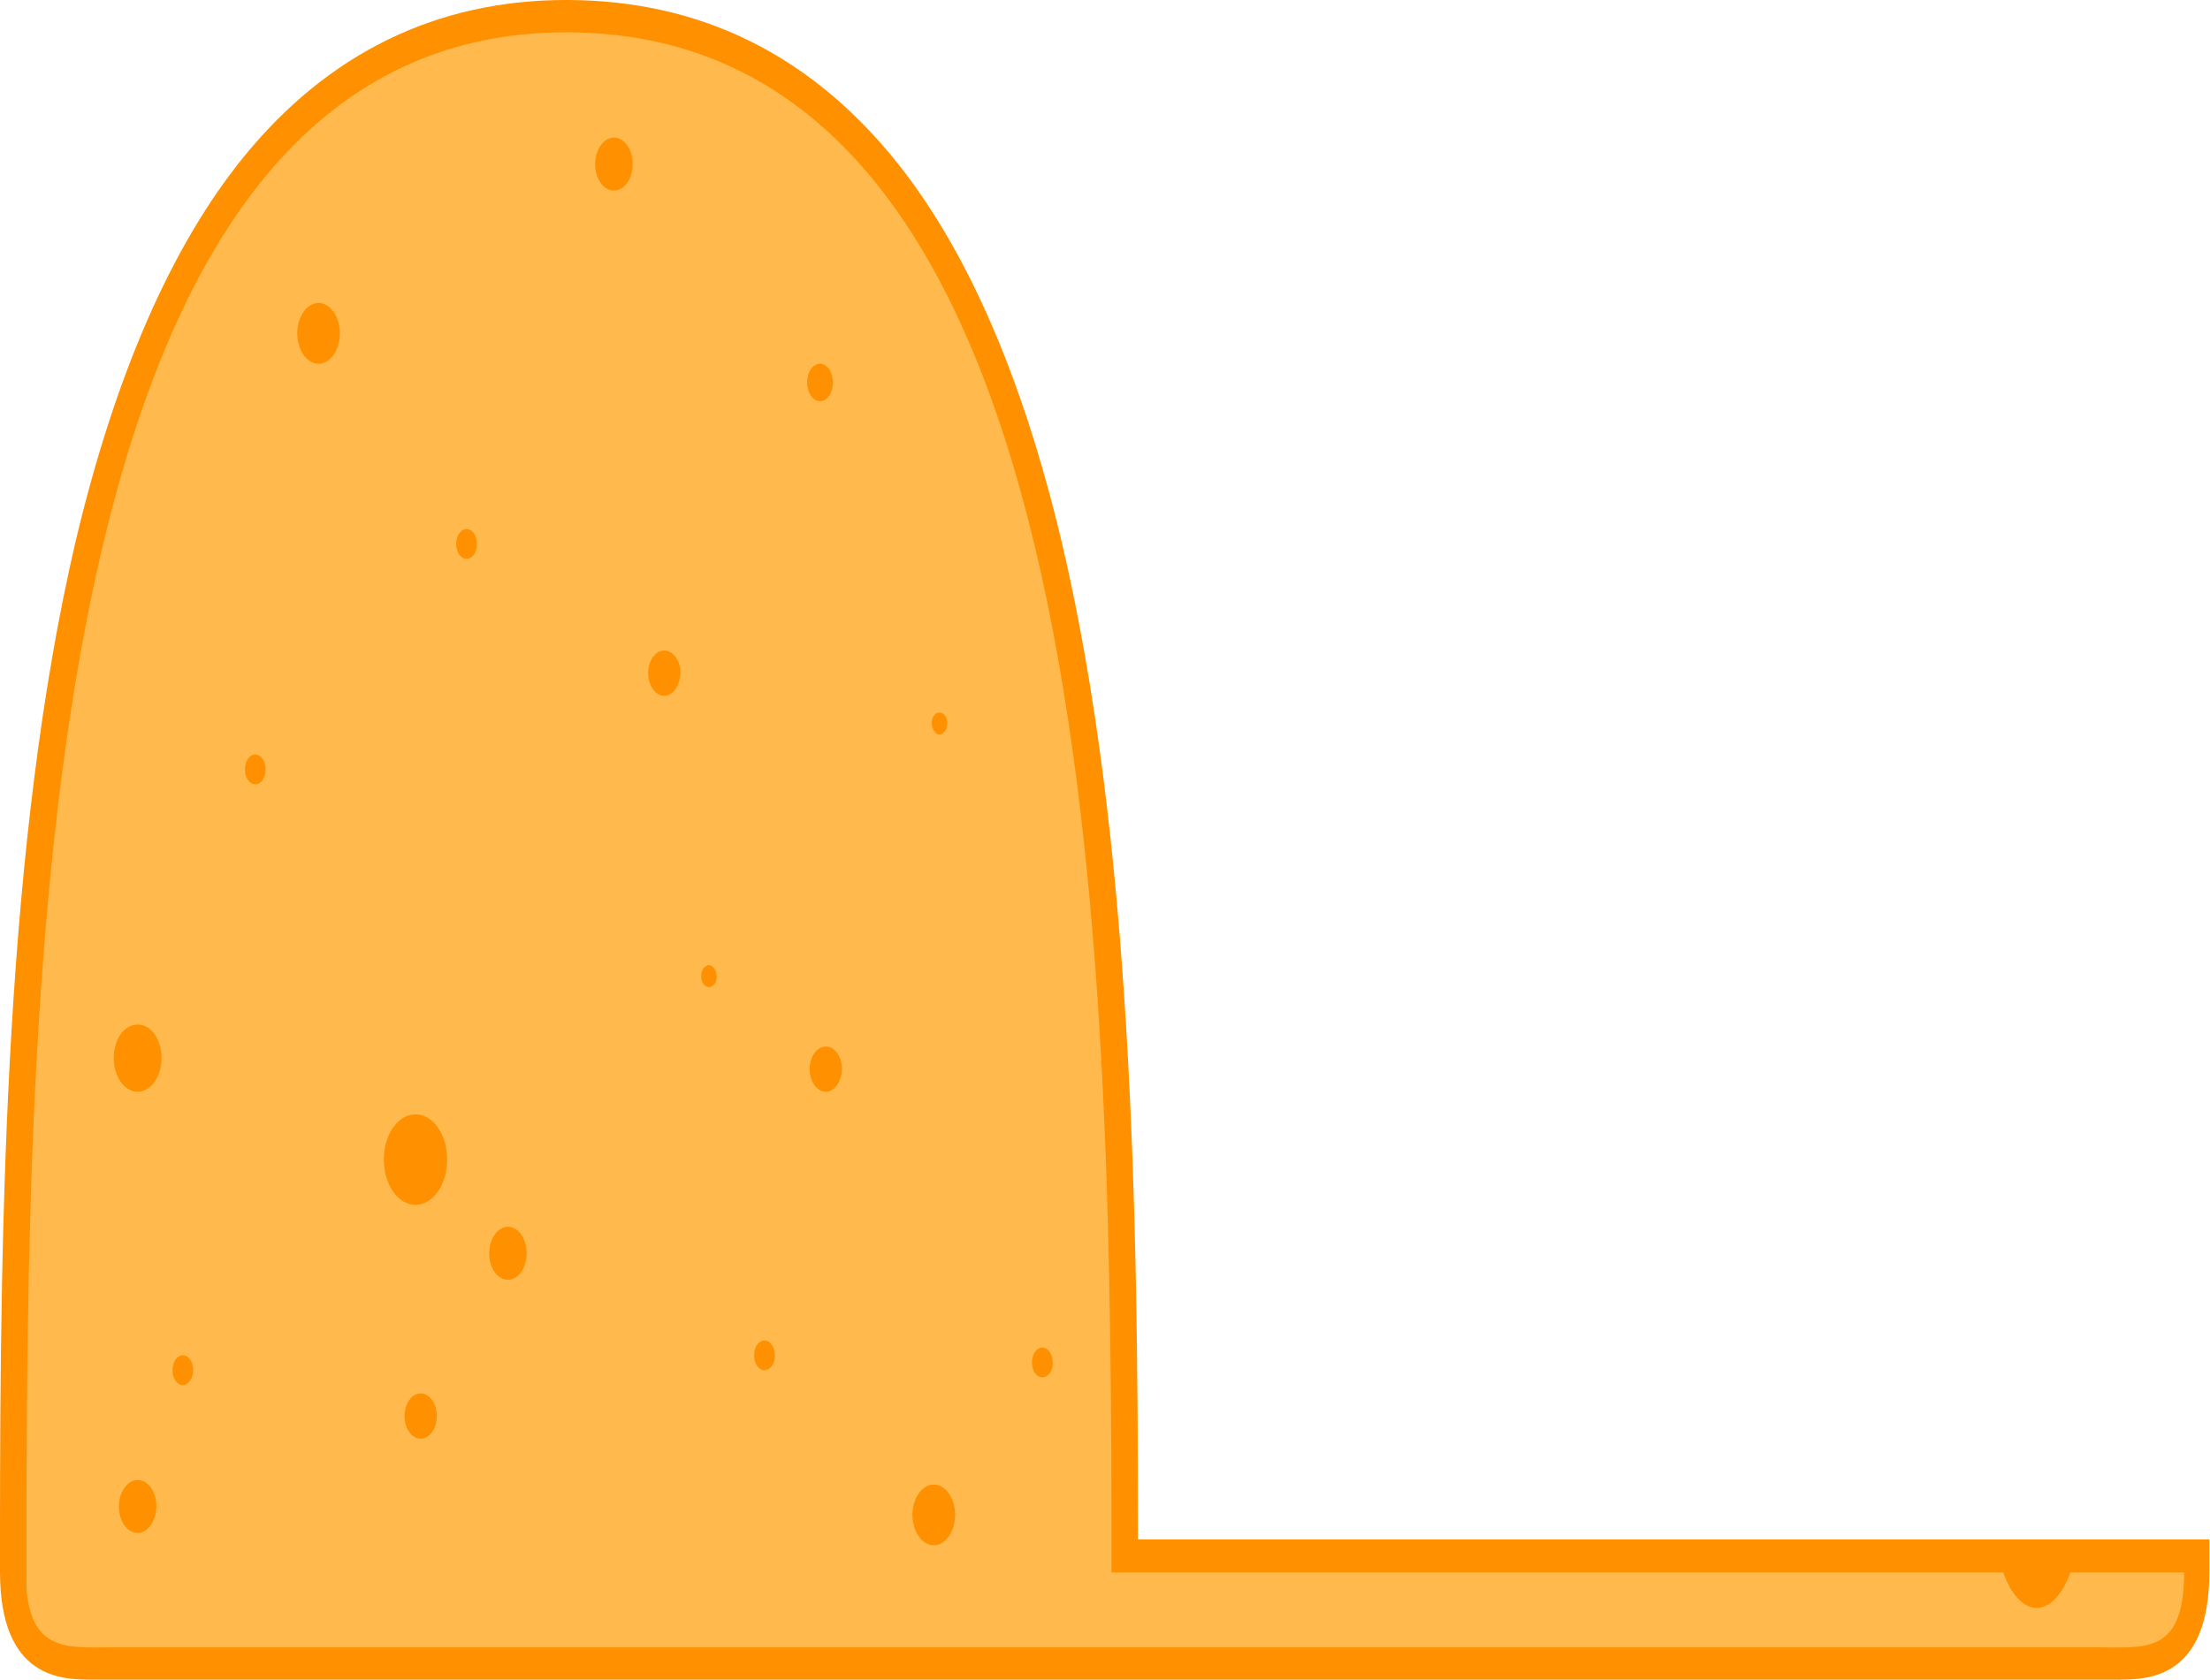
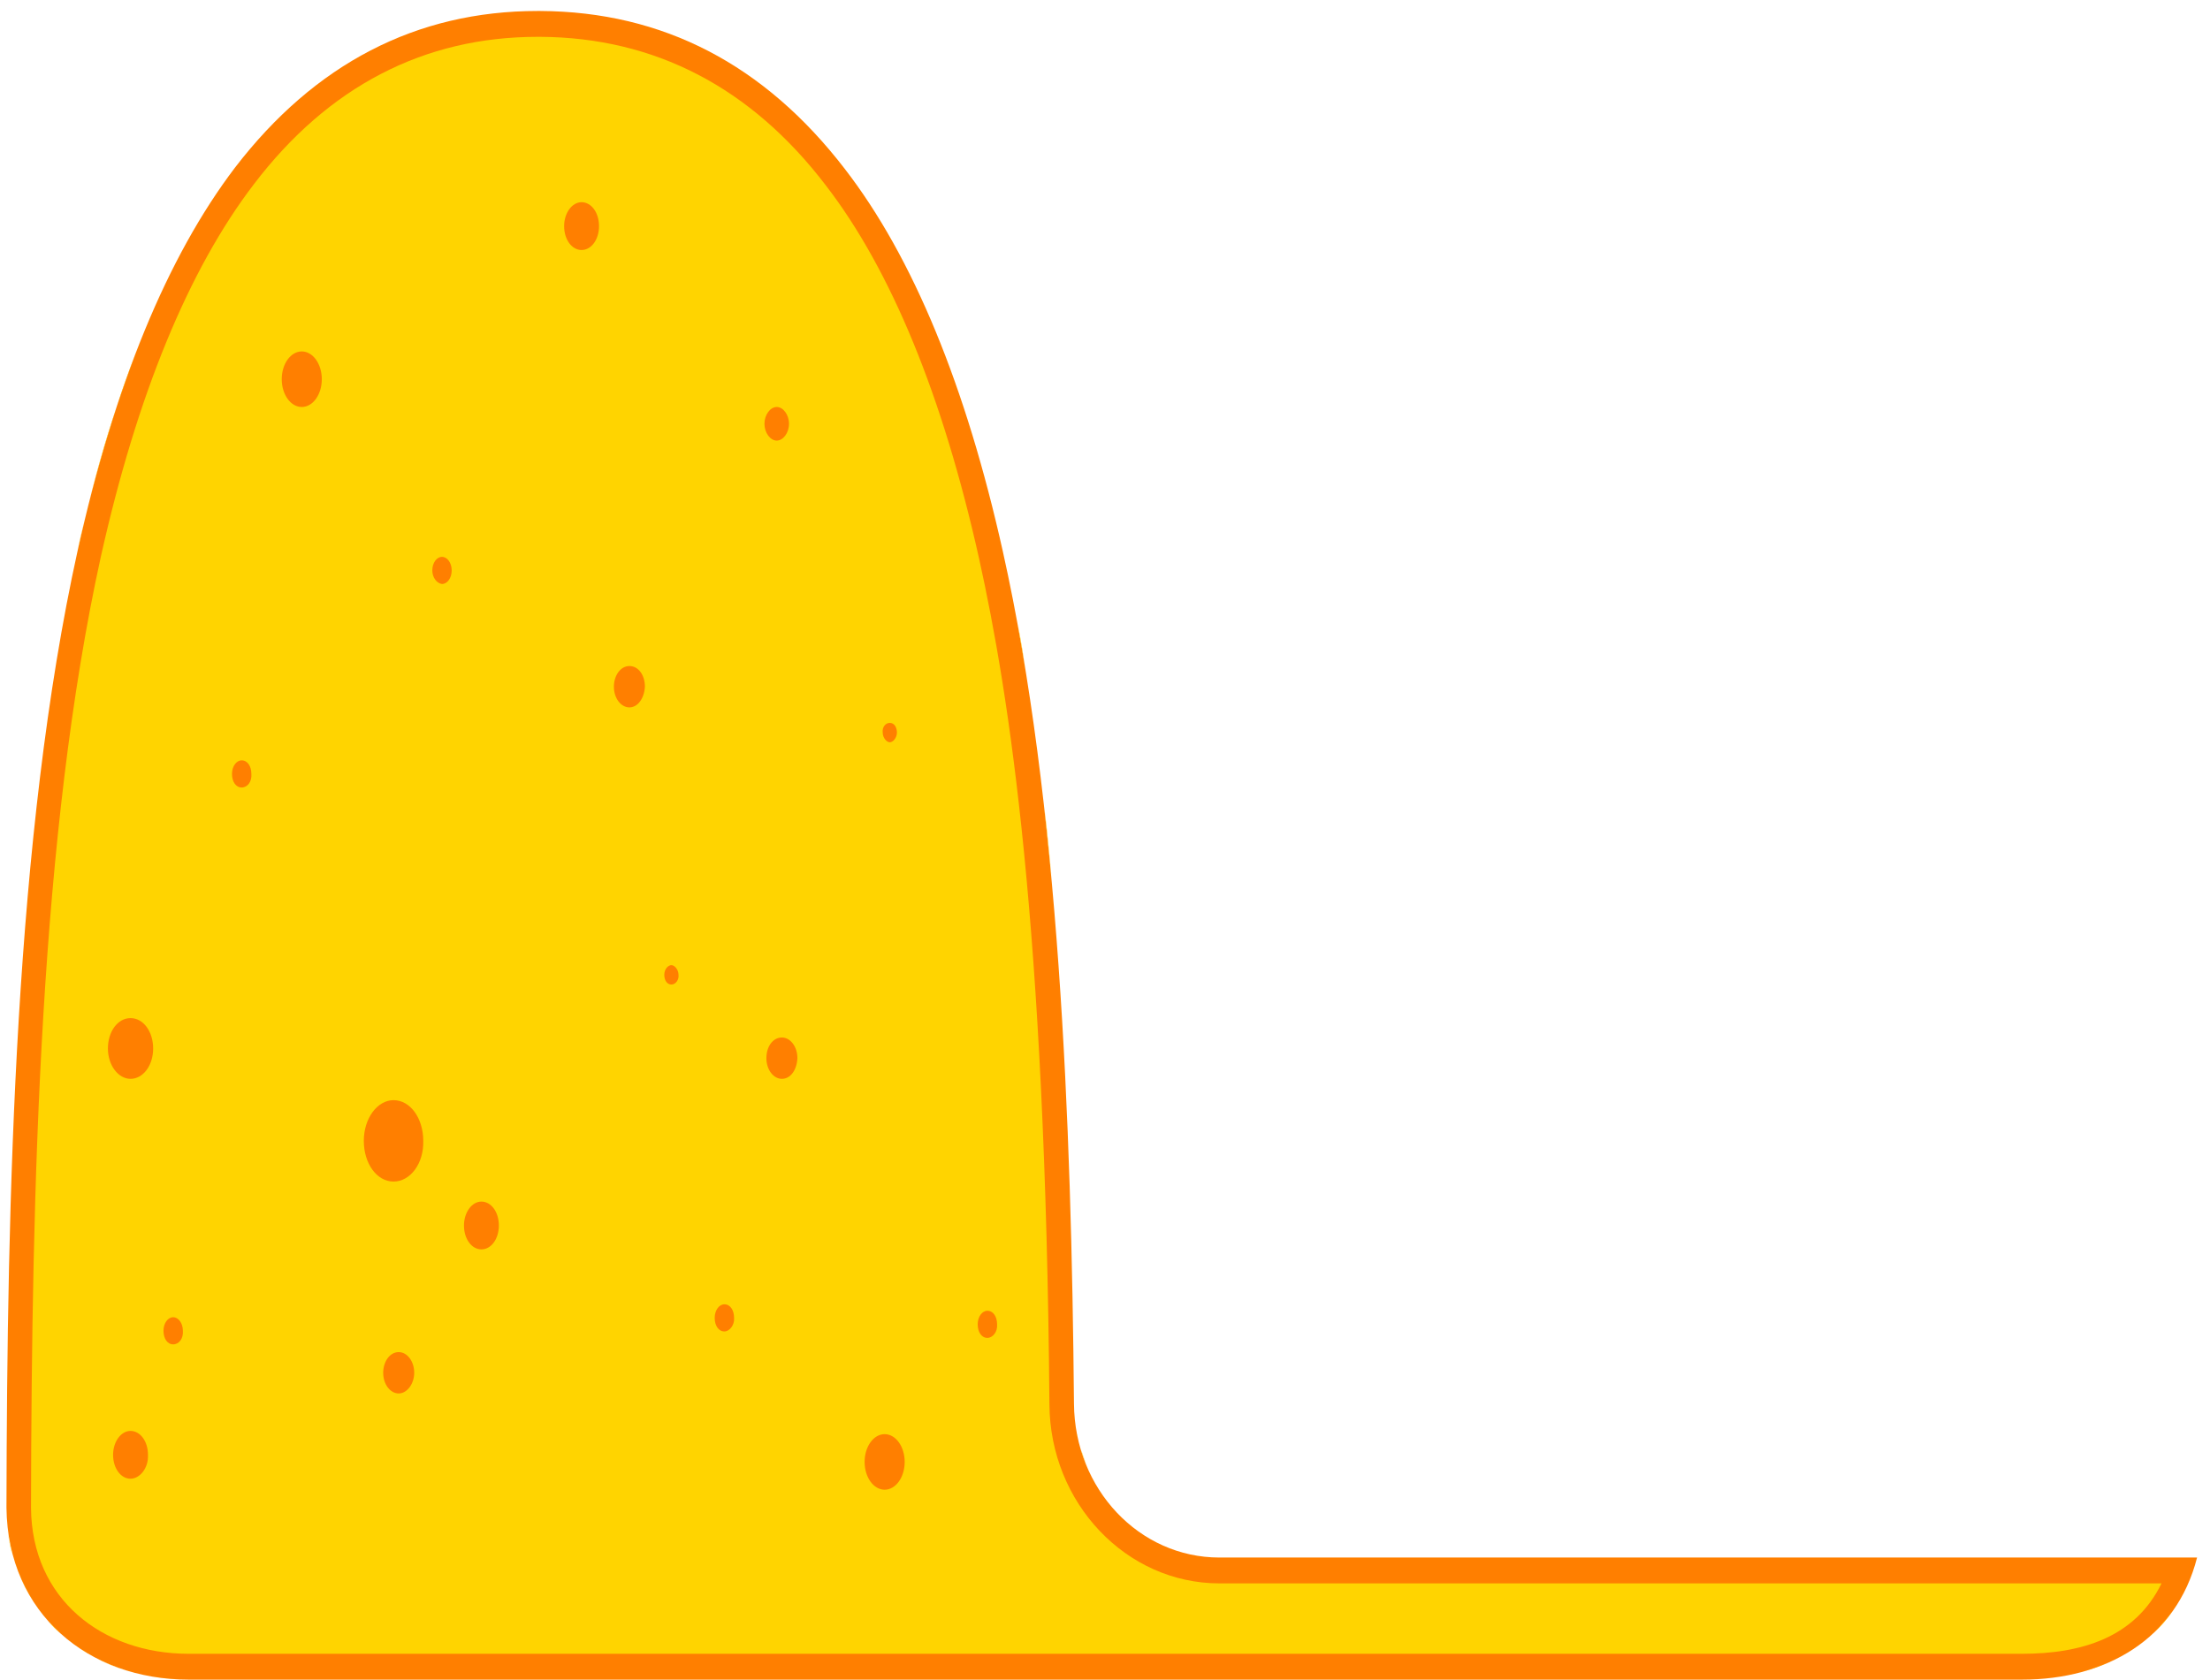
- <svg xmlns="http://www.w3.org/2000/svg" version="1.1" id="Layer_1" x="0px" y="0px" viewBox="0 0 342 260" style="enable-background:new 0 0 342 260;" xml:space="preserve">
+ <svg xmlns="http://www.w3.org/2000/svg" version="1.1" x="0px" y="0px" viewBox="0 0 342 260" style="enable-background:new 0 0 342 260;" xml:space="preserve">
  <style type="text/css">
- 	.st0{fill:#FF9000;}
- 	.st1{fill:#FFB94C;}
+ 	.st0{fill:#FF7F00;}
+ 	.st1{fill:#FFD400;}
+ 	.st2{display:none;}
</style>
-   <path class="st0" d="M176.1,238.3v-0.8c0-50.1-0.9-107.4-11.8-153.6c-6.1-25.7-14.8-45.7-26.1-59.5C125,8.3,108.2,0.1,88,0h-0.4  c-20,0-36.8,8.2-49.9,24.3c-11.2,13.8-19.9,33.8-26,59.5C0.9,130.1,0,187.4,0,237.5v5.8C0,260,9.7,260,14.3,260  c0.6,0,312.8,0,313.3,0c4.7,0,14.3,0,14.3-16.7v-5H176.1z" />
-   <path class="st1" d="M320.4,243.4c-1.2,3.3-3.1,5.5-5.2,5.5s-4-2.1-5.2-5.5H172v-0.1v-7.9C171.9,139.2,168.3,5.4,88,5  C7.8,4.6,4.2,139.3,4.1,235.4v10.7c0.9,9.8,6.7,8.9,13.6,8.9h306.7c7.5,0,13.6,1.2,13.6-11.6H320.4z M21.3,237.3  c-1.6,0-2.9-1.8-2.9-4.1c0-2.2,1.3-4.1,2.9-4.1s2.9,1.8,2.9,4.1C24.2,235.5,22.8,237.3,21.3,237.3z M21.3,169c-2,0-3.7-2.3-3.7-5.2  c0-2.9,1.6-5.2,3.7-5.2s3.7,2.3,3.7,5.2C25,166.7,23.3,169,21.3,169z M28.3,214.4c-0.9,0-1.6-1-1.6-2.3s0.7-2.3,1.6-2.3  c0.9,0,1.6,1,1.6,2.3C29.9,213.3,29.2,214.4,28.3,214.4z M39.5,121.4c-0.9,0-1.6-1-1.6-2.3c0-1.3,0.7-2.3,1.6-2.3  c0.9,0,1.6,1,1.6,2.3C41.1,120.4,40.4,121.4,39.5,121.4z M49.3,56.3c-1.8,0-3.3-2.1-3.3-4.7c0-2.6,1.5-4.7,3.3-4.7s3.3,2.1,3.3,4.7  C52.6,54.2,51.1,56.3,49.3,56.3z M64.3,186.5c-2.7,0-4.9-3.1-4.9-7c0-3.9,2.2-7,4.9-7c2.7,0,4.9,3.1,4.9,7  C69.2,183.4,67,186.5,64.3,186.5z M70.6,84.2c0-1.3,0.7-2.3,1.6-2.3c0.9,0,1.6,1,1.6,2.3c0,1.3-0.7,2.3-1.6,2.3  C71.3,86.5,70.6,85.5,70.6,84.2z M65.1,222.7c-1.4,0-2.5-1.6-2.5-3.5c0-1.9,1.1-3.5,2.5-3.5s2.5,1.6,2.5,3.5  C67.6,221.1,66.5,222.7,65.1,222.7z M78.6,198.1c-1.6,0-2.9-1.8-2.9-4.1c0-2.2,1.3-4.1,2.9-4.1c1.6,0,2.9,1.8,2.9,4.1  S80.2,198.1,78.6,198.1z M95,29.5c-1.6,0-2.9-1.8-2.9-4.1c0-2.2,1.3-4.1,2.9-4.1s2.9,1.8,2.9,4.1C97.9,27.7,96.6,29.5,95,29.5z   M102.8,107.7c-1.4,0-2.5-1.6-2.5-3.5c0-1.9,1.1-3.5,2.5-3.5c1.4,0,2.5,1.6,2.5,3.5C105.2,106.1,104.2,107.7,102.8,107.7z   M109.7,152.8c-0.7,0-1.2-0.8-1.2-1.7c0-1,0.6-1.7,1.2-1.7s1.2,0.8,1.2,1.7C111,152,110.4,152.8,109.7,152.8z M118.3,212.1  c-0.9,0-1.6-1-1.6-2.3s0.7-2.3,1.6-2.3c0.9,0,1.6,1,1.6,2.3C120,211,119.2,212.1,118.3,212.1z M126.9,56.3c1.1,0,2,1.3,2,2.9  c0,1.6-0.9,2.9-2,2.9c-1.1,0-2-1.3-2-2.9C124.9,57.6,125.8,56.3,126.9,56.3z M127.8,169c-1.4,0-2.5-1.6-2.5-3.5  c0-1.9,1.1-3.5,2.5-3.5s2.5,1.6,2.5,3.5C130.2,167.5,129.1,169,127.8,169z M145.4,110.3c0.7,0,1.2,0.8,1.2,1.7  c0,0.9-0.6,1.7-1.2,1.7s-1.2-0.8-1.2-1.7C144.1,111.1,144.7,110.3,145.4,110.3z M144.5,239.2c-1.8,0-3.3-2.1-3.3-4.7  c0-2.6,1.5-4.7,3.3-4.7s3.3,2.1,3.3,4.7S146.3,239.2,144.5,239.2z M161.3,213.2c-0.9,0-1.6-1-1.6-2.3c0-1.3,0.7-2.3,1.6-2.3  c0.9,0,1.6,1,1.6,2.3C163,212.2,162.2,213.2,161.3,213.2z" />
+   <g id="Layer_1">
+     <path class="st0" d="M83.6,1.7h-0.4c-18.8,0-34.5,8.2-46.8,24.2C25.9,39.7,17.7,59.6,12,85.3c-9.7,44-10.9,99.9-11,148.1   C1.2,249.8,13.7,260,29.2,260c50.3,0,233.6,0,283.7,0c13,0,23.9-6.3,27.1-18.9H188.7c-12.4,0-22.4-10.6-22.5-23.8   c-0.4-43.9-2.3-92.9-11-131.9c-5.7-25.6-13.9-45.6-24.5-59.3C118.3,10,102.6,1.8,83.6,1.7L83.6,1.7z" />
+     <g>
+       <path class="st1" d="M164.1,153.8c0.2,2.8,0.4,5.7,0.5,8.5C164.5,159.5,164.3,156.6,164.1,153.8z" />
+       <path class="st1" d="M162.8,136.5c-0.4-3.9-0.7-7.8-1.2-11.6C162,128.7,162.4,132.6,162.8,136.5z" />
+       <path class="st1" d="M163.5,145.3c0.2,2.8,0.4,5.6,0.6,8.5C163.9,151,163.7,148.1,163.5,145.3z" />
+       <path class="st1" d="M160.6,116.7c0.3,2.4,0.6,4.8,0.9,7.3C161.2,121.6,160.9,119.2,160.6,116.7z" />
+       <path class="st1" d="M157.5,96.6c0.5,2.5,0.9,5.1,1.3,7.7C158.4,101.7,157.9,99.2,157.5,96.6z" />
+       <path class="st1" d="M158.8,104.3c0.6,3.8,1.2,7.6,1.7,11.5C160,111.9,159.4,108.1,158.8,104.3z" />
+       <path class="st1" d="M165.4,179.4c0.2,5.7,0.4,11.4,0.5,17C165.8,190.8,165.6,185.1,165.4,179.4z" />
+       <path class="st1" d="M171.4,232.4c0.4,0.6,0.9,1.1,1.4,1.6C172.3,233.5,171.8,233,171.4,232.4z" />
+       <path class="st1" d="M167.3,224.4c0.3,0.9,0.6,1.8,1,2.6C167.9,226.2,167.5,225.3,167.3,224.4z" />
+       <path class="st1" d="M4.8,233.4C4.9,247.5,15.8,256,29.2,256h283.7c9.2,0,17.5-2.5,21.6-10.9H188.7c-14.4,0-26.2-12.4-26.3-27.7    c-0.6-73.9-6.2-109.8-10.9-131c-5.6-25.1-13.6-44.6-23.7-57.7C116.2,13.5,101.3,5.8,83.6,5.7h-0.4c-17.6,0-32.4,7.7-43.9,22.8    C29.2,41.7,21.2,61.1,15.6,86.2C6.2,129,4.9,183.3,4.8,233.4z" />
+       <path class="st1" d="M166.7,222.4c0-0.1-0.1-0.3-0.1-0.4C166.7,222.1,166.7,222.2,166.7,222.4z" />
+       <path class="st1" d="M6.8,115.6c0.4-3,0.8-6,1.3-9C7.6,109.6,7.2,112.6,6.8,115.6z" />
+       <path class="st1" d="M165.4,179.4c-0.1-1.5-0.1-3-0.2-4.4C165.3,176.4,165.3,177.9,165.4,179.4z" />
+       <path class="st1" d="M1.9,240.6c-0.4-1.3-0.6-2.8-0.8-4.2C1.3,237.9,1.6,239.3,1.9,240.6z" />
+       <path class="st1" d="M331.8,254c-1.1,0.9-2.3,1.7-3.6,2.4C329.5,255.7,330.7,254.9,331.8,254z" />
+       <path class="st1" d="M13.1,80.5c1.5-6.2,3.2-12.1,5-17.6C16.2,68.4,14.6,74.3,13.1,80.5z" />
+       <path class="st1" d="M29.2,260L29.2,260c-1.9,0-3.8-0.2-5.6-0.5C25.3,259.8,27.2,260,29.2,260z" />
+       <path class="st1" d="M14.6,256.5c-0.8-0.4-1.5-0.9-2.2-1.3C13.1,255.7,13.9,256.1,14.6,256.5z" />
+       <path class="st1" d="M338.4,245.5c-0.6,1.4-1.4,2.7-2.2,3.9C337,248.2,337.8,246.9,338.4,245.5z" />
+       <path class="st1" d="M336.2,249.4c-0.8,1.2-1.8,2.3-2.8,3.3C334.4,251.6,335.4,250.5,336.2,249.4z" />
+       <path class="st1" d="M326.3,257.3c-1.3,0.6-2.7,1.1-4.2,1.5C323.5,258.4,324.9,257.9,326.3,257.3z" />
+       <path class="st1" d="M5.2,247.9c-1.4-2.2-2.5-4.6-3.2-7.3C2.7,243.3,3.8,245.8,5.2,247.9z" />
+       <path class="st1" d="M13.1,80.5c-0.4,1.6-0.7,3.1-1.1,4.7c-1.5,6.9-2.8,14-3.9,21.4c1.1-7.4,2.4-14.5,3.9-21.4    C12.3,83.7,12.7,82.1,13.1,80.5z" />
+       <path class="st1" d="M18.1,62.9c1.4-4.1,2.8-8.1,4.3-11.8C20.9,54.9,19.4,58.8,18.1,62.9z" />
+       <path class="st1" d="M7.5,251c0.6,0.6,1.2,1.2,1.8,1.8C8.7,252.3,8.1,251.7,7.5,251z" />
+       <path class="st1" d="M1,233.4c0,1,0.1,2,0.2,3C1.1,235.4,1,234.4,1,233.4L1,233.4z" />
+       <path class="st1" d="M22.2,259.3c-2.7-0.6-5.2-1.5-7.5-2.7C16.9,257.8,19.5,258.7,22.2,259.3z" />
+     </g>
+     <path class="st0" d="M20.2,228.9c-1.5,0-2.7-1.6-2.7-3.7c0-2,1.2-3.7,2.7-3.7c1.5,0,2.7,1.6,2.7,3.7   C23,227.3,21.6,228.9,20.2,228.9z M20.2,167c-1.9,0-3.5-2.1-3.5-4.7c0-2.6,1.5-4.7,3.5-4.7s3.5,2.1,3.5,4.7   C23.7,165,22.1,167,20.2,167z M26.8,208.1c-0.9,0-1.5-0.9-1.5-2.1c0-1.2,0.7-2.1,1.5-2.1s1.5,0.9,1.5,2.1   C28.4,207.2,27.7,208.1,26.8,208.1z M37.4,121.9c-0.9,0-1.5-0.9-1.5-2.1c0-1.2,0.7-2.1,1.5-2.1c0.9,0,1.5,0.9,1.5,2.1   C39,121,38.3,121.9,37.4,121.9z M46.7,63c-1.7,0-3.1-1.9-3.1-4.3c0-2.4,1.4-4.3,3.1-4.3s3.1,1.9,3.1,4.3S48.4,63,46.7,63z    M60.9,182.9c-2.6,0-4.6-2.8-4.6-6.3s2.1-6.3,4.6-6.3c2.6,0,4.6,2.8,4.6,6.3C65.6,180.1,63.5,182.9,60.9,182.9z M66.9,88.3   c0-1.2,0.7-2.1,1.5-2.1s1.5,0.9,1.5,2.1c0,1.2-0.7,2.1-1.5,2.1C67.6,90.3,66.9,89.4,66.9,88.3z M61.7,215.7c-1.3,0-2.4-1.4-2.4-3.2   c0-1.7,1-3.2,2.4-3.2c1.3,0,2.4,1.4,2.4,3.2C64.1,214.2,63,215.7,61.7,215.7z M74.5,193.4c-1.5,0-2.7-1.6-2.7-3.7   c0-2,1.2-3.7,2.7-3.7s2.7,1.6,2.7,3.7S76,193.4,74.5,193.4z M90,38.7c-1.5,0-2.7-1.6-2.7-3.7c0-2,1.2-3.7,2.7-3.7   c1.5,0,2.7,1.6,2.7,3.7C92.7,37.1,91.5,38.7,90,38.7z M97.4,109.5c-1.3,0-2.4-1.4-2.4-3.2c0-1.7,1-3.2,2.4-3.2s2.4,1.4,2.4,3.2   C99.7,108.1,98.7,109.5,97.4,109.5z M103.9,152.4c-0.7,0-1.1-0.7-1.1-1.5c0-0.9,0.6-1.5,1.1-1.5s1.1,0.7,1.1,1.5   C105.1,151.6,104.6,152.4,103.9,152.4z M112.1,206.1c-0.9,0-1.5-0.9-1.5-2.1c0-1.2,0.7-2.1,1.5-2.1c0.9,0,1.5,0.9,1.5,2.1   C113.7,205.1,112.9,206.1,112.1,206.1z M120.2,63c1,0,1.9,1.2,1.9,2.6c0,1.4-0.9,2.6-1.9,2.6s-1.9-1.2-1.9-2.6   C118.3,64.2,119.2,63,120.2,63z M121,167c-1.3,0-2.4-1.4-2.4-3.2s1-3.2,2.4-3.2c1.3,0,2.4,1.4,2.4,3.2   C123.3,165.7,122.3,167,121,167z M137.7,111.9c0.7,0,1.1,0.7,1.1,1.5c0,0.8-0.6,1.5-1.1,1.5s-1.1-0.7-1.1-1.5   C136.5,112.6,137,111.9,137.7,111.9z M136.9,230.6c-1.7,0-3.1-1.9-3.1-4.3s1.4-4.3,3.1-4.3s3.1,1.9,3.1,4.3   C140,228.7,138.6,230.6,136.9,230.6z M152.8,207.1c-0.9,0-1.5-0.9-1.5-2.1s0.7-2.1,1.5-2.1c0.9,0,1.5,0.9,1.5,2.1   C154.4,206.2,153.6,207.1,152.8,207.1z" />
+   </g>
+   <g id="Layer_2" class="st2">
+ </g>
</svg>
